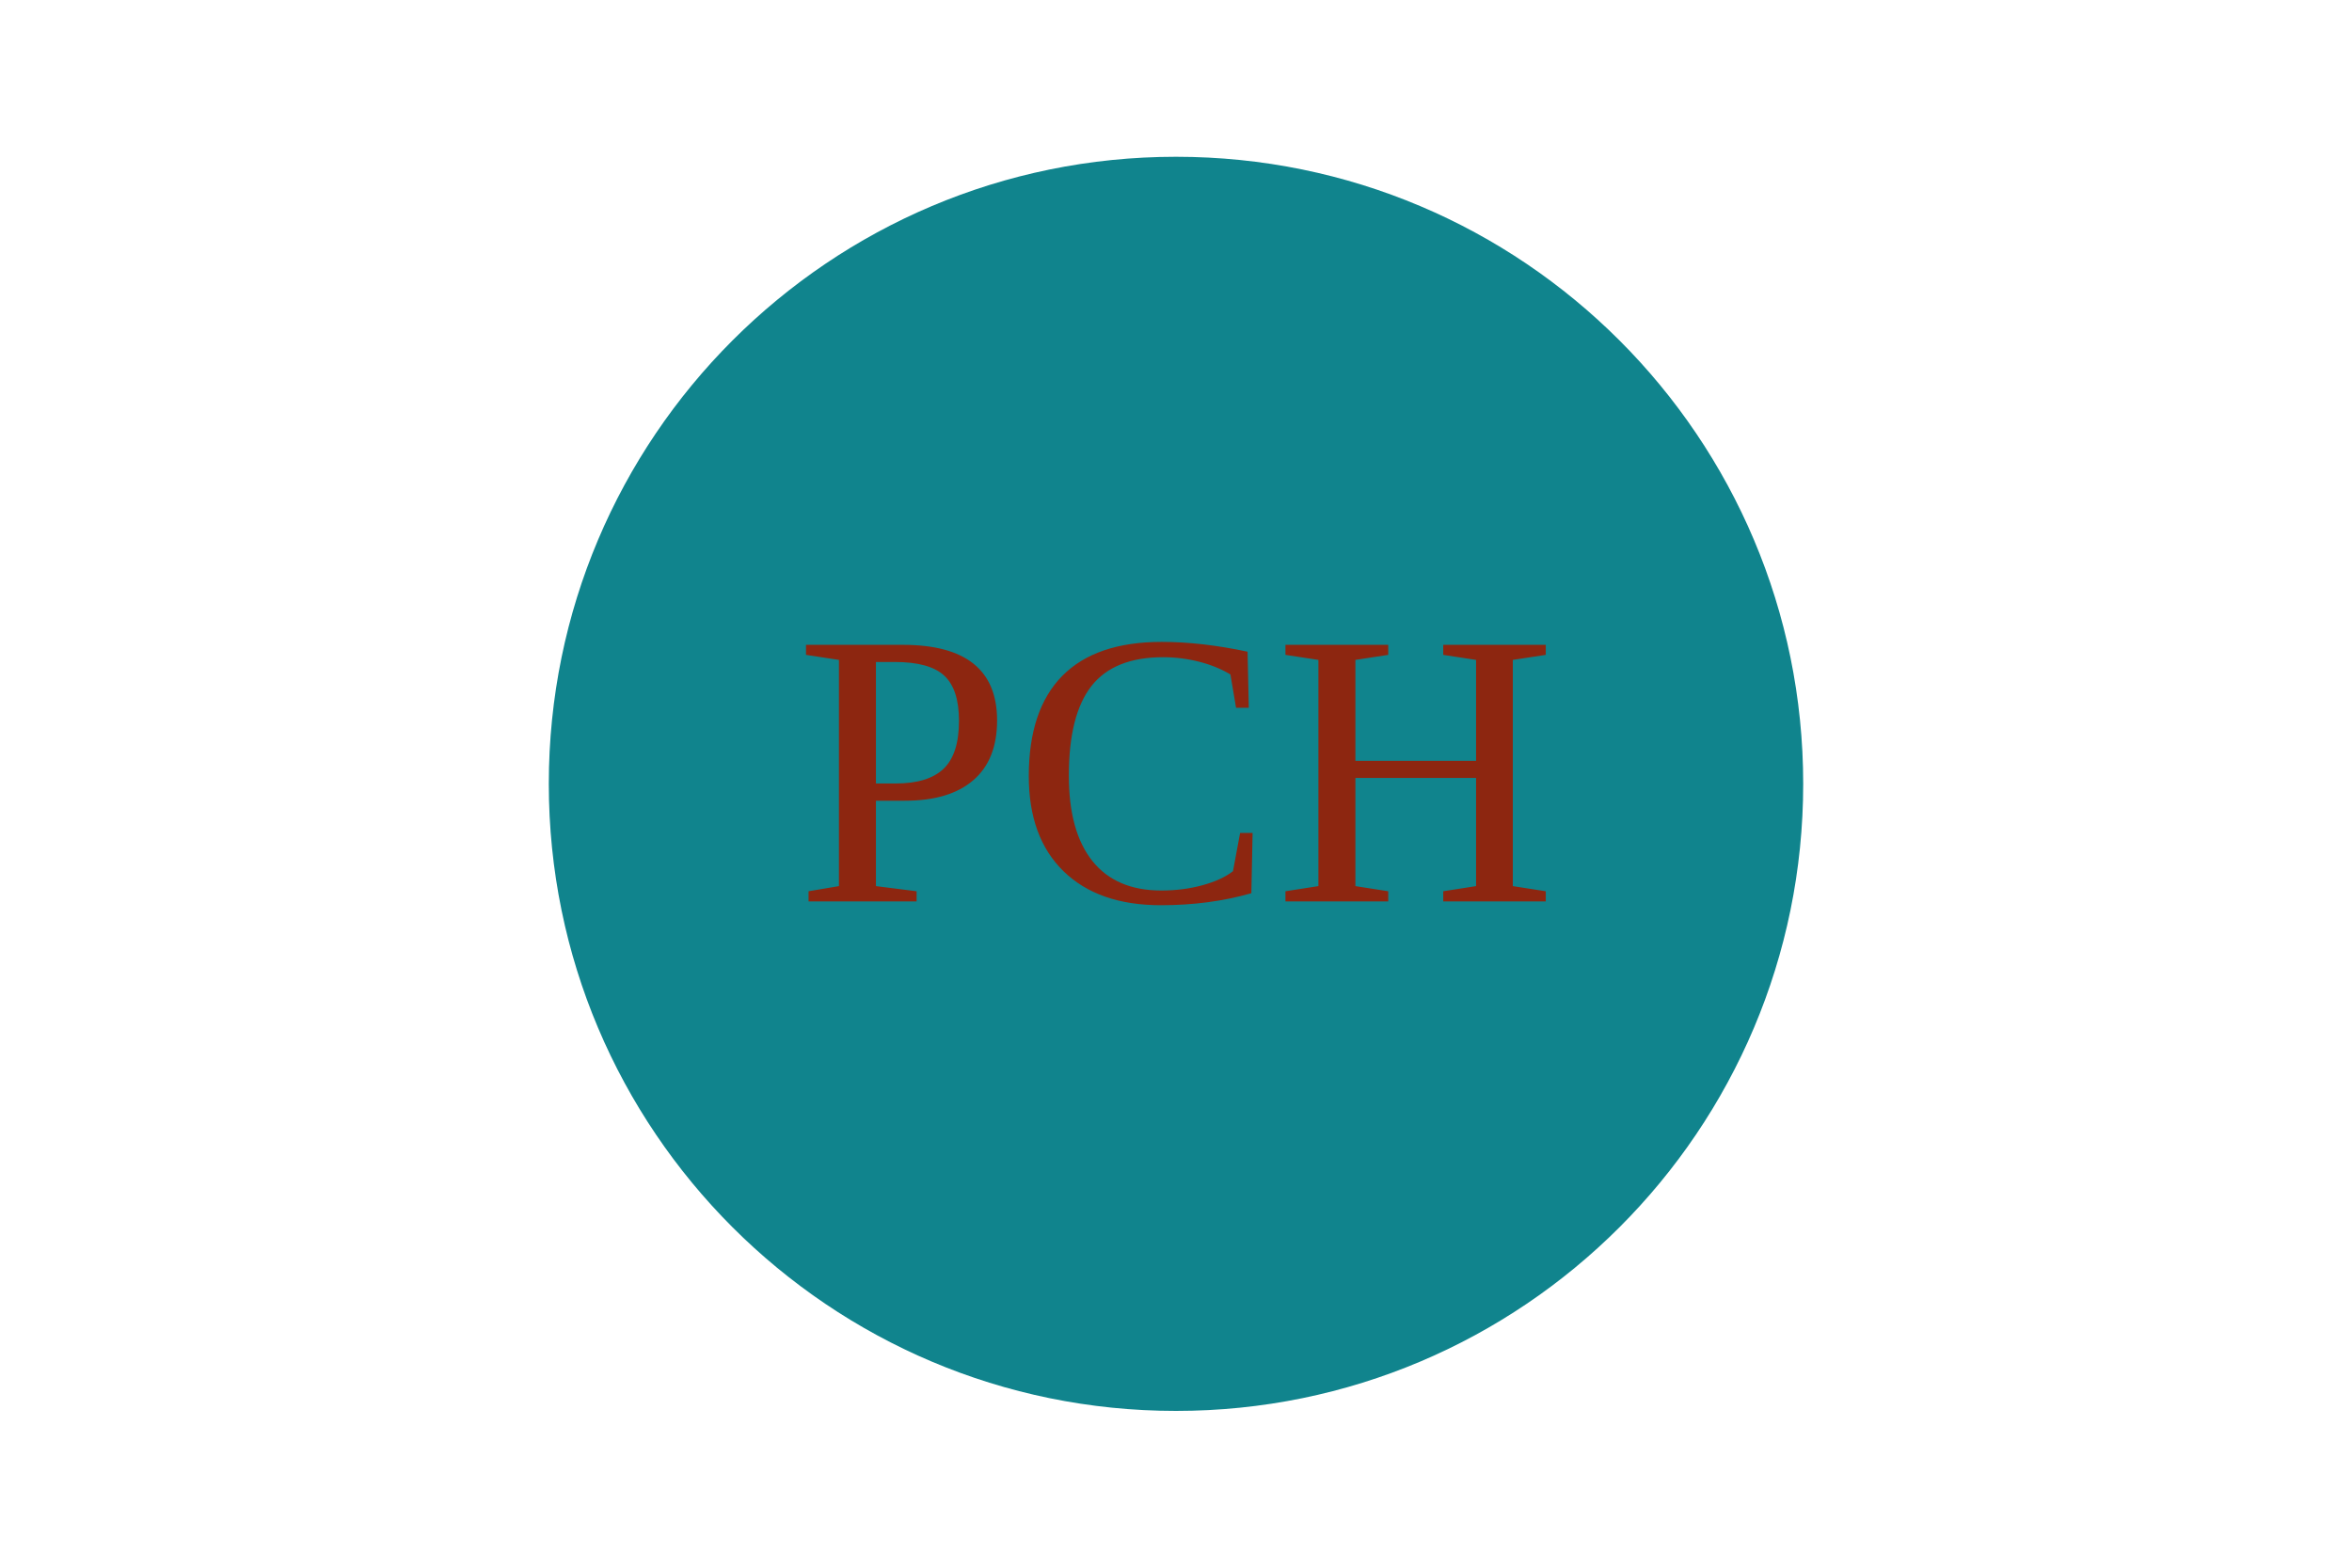
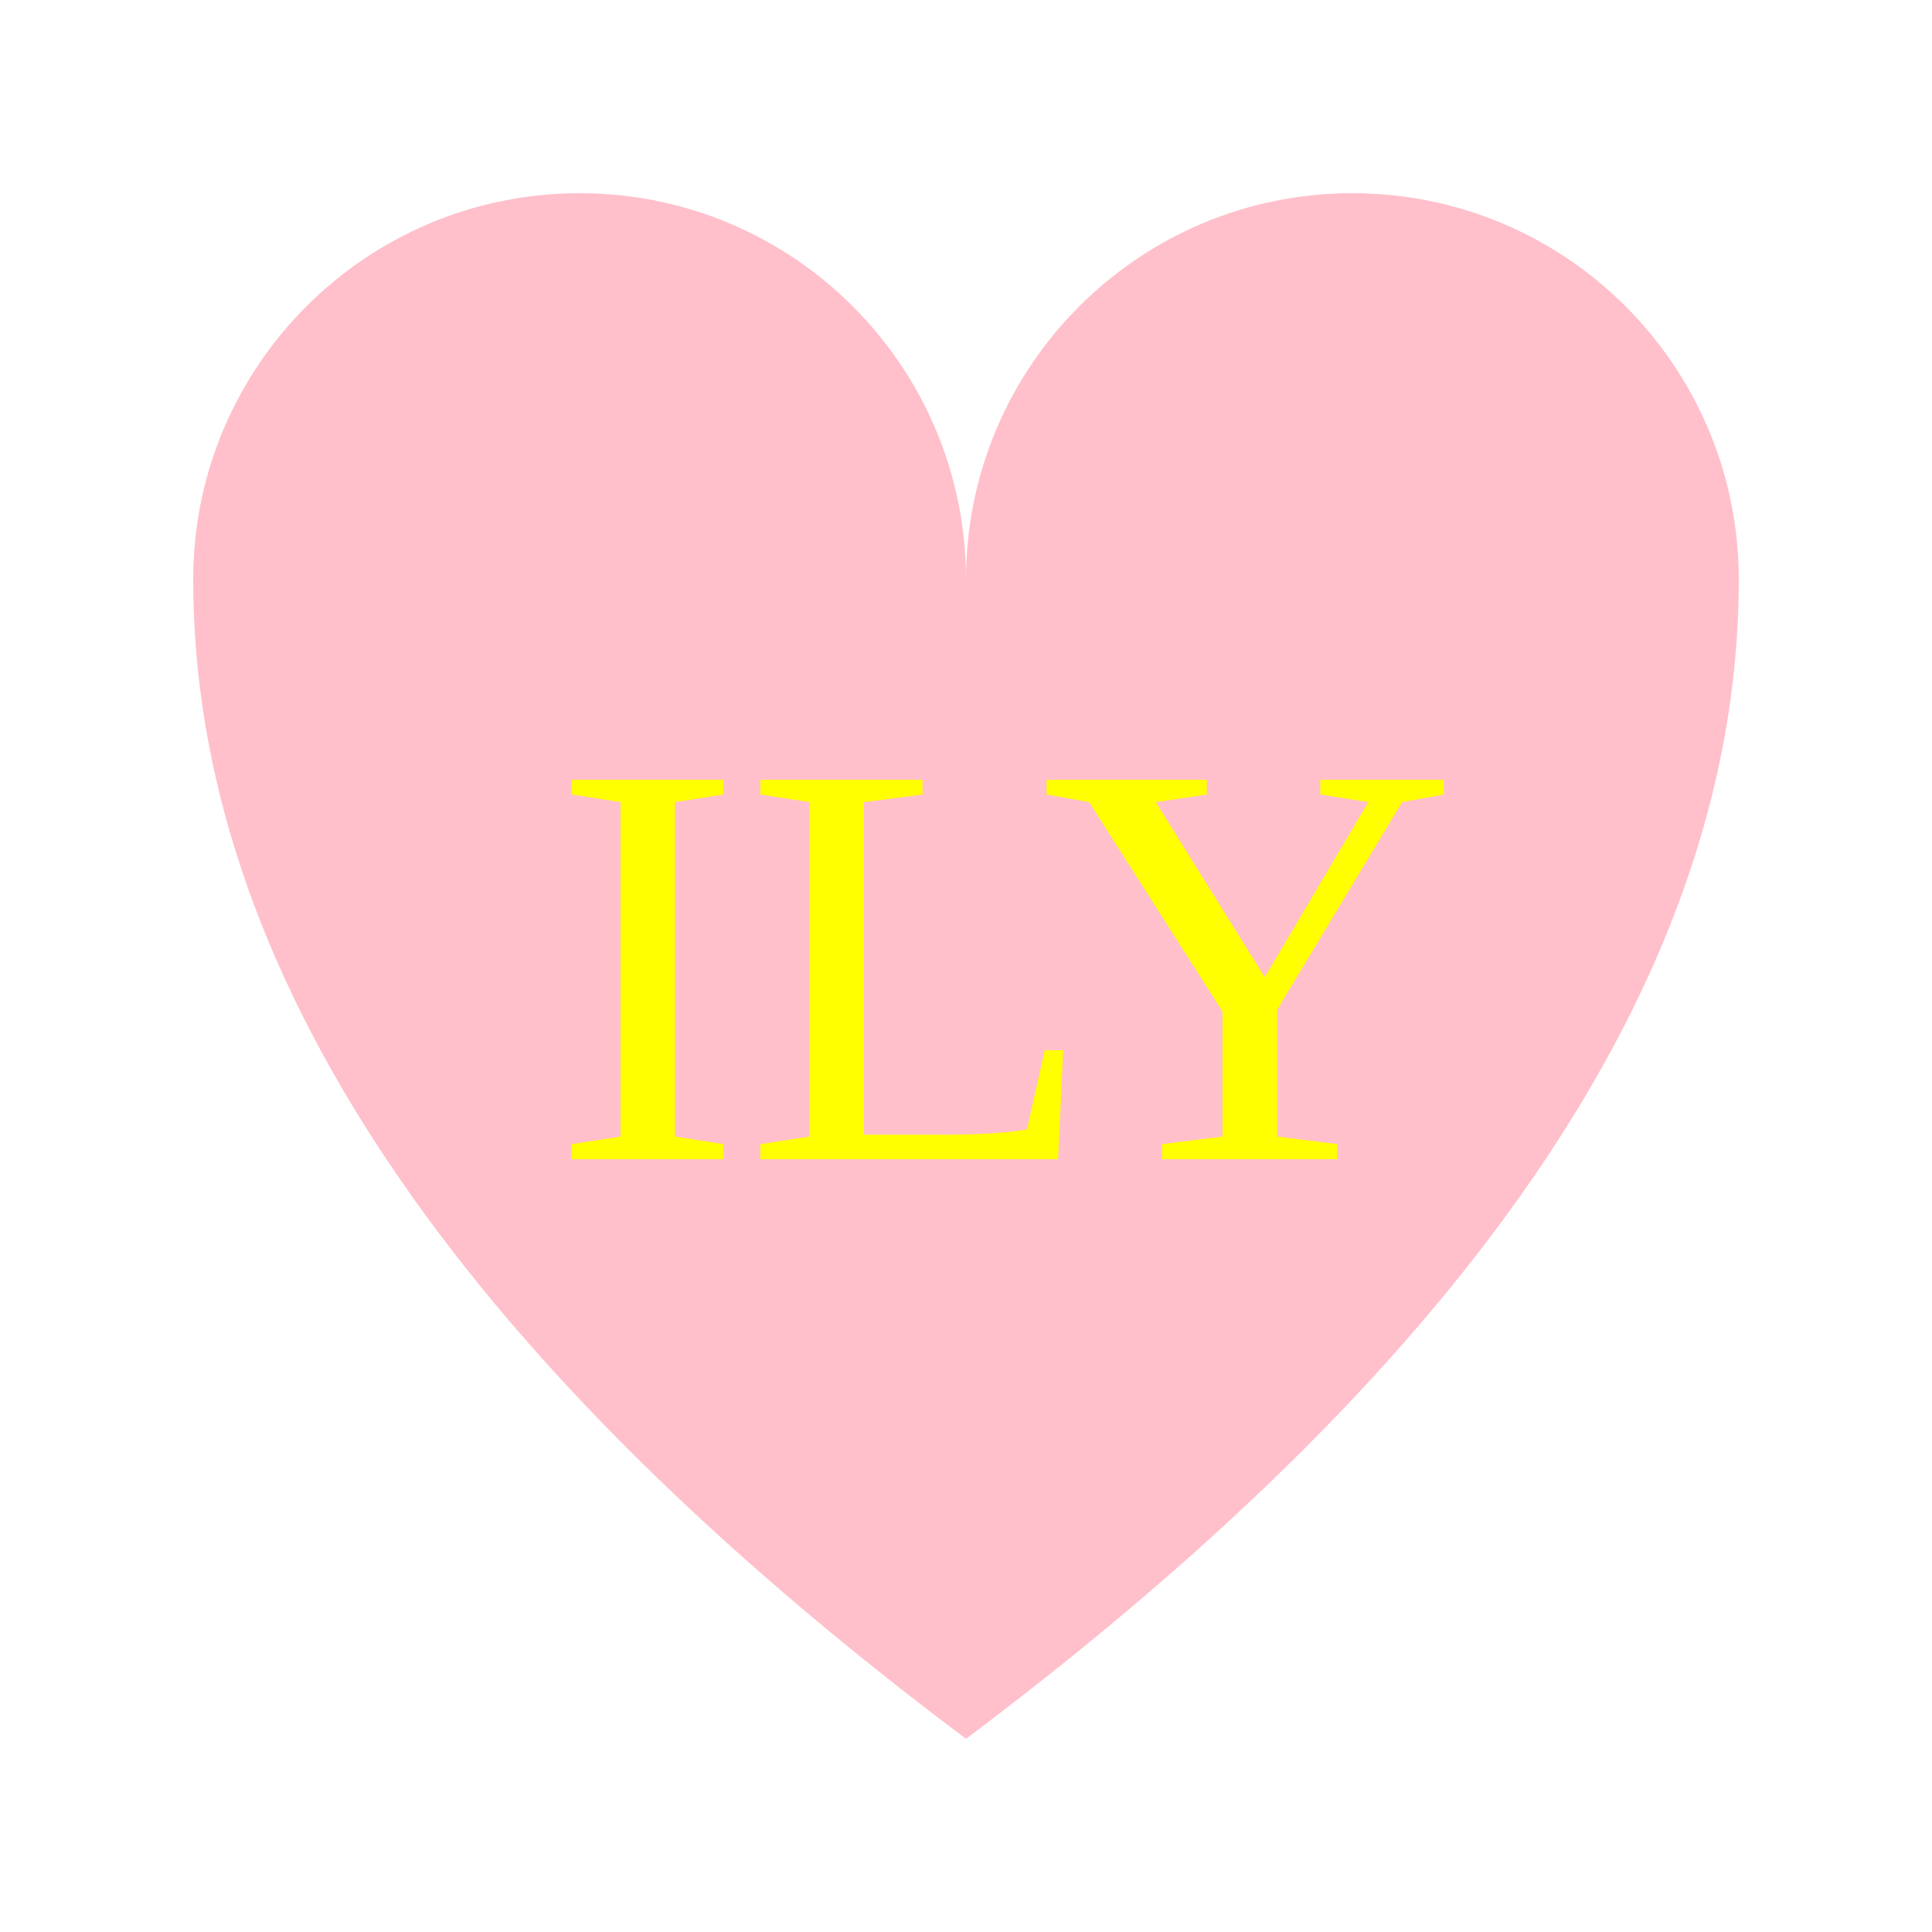
- <svg xmlns="http://www.w3.org/2000/svg" version="1.1" width="300" height="200">
-   <g>Circle<circle cx="150" cy="100" r="80" fill="#10848D" />
-     <text x="150" y="115" text-anchor="middle" font-size="50" fill="#8D2610">PCH</text>
+ <svg xmlns="http://www.w3.org/2000/svg" viewBox="0 0 100 100">
+   <g>Circle<path d="M 10,30                   A 20,20 0,0,1 50,30                   A 20,20 0,0,1 90,30                   Q 90,60 50,90                   Q 10,60 10,30 z" fill="pink" />
+     <text x="52" y="60" text-anchor="middle" font-size="30" fill="yellow">ILY</text>
  </g>
</svg>
